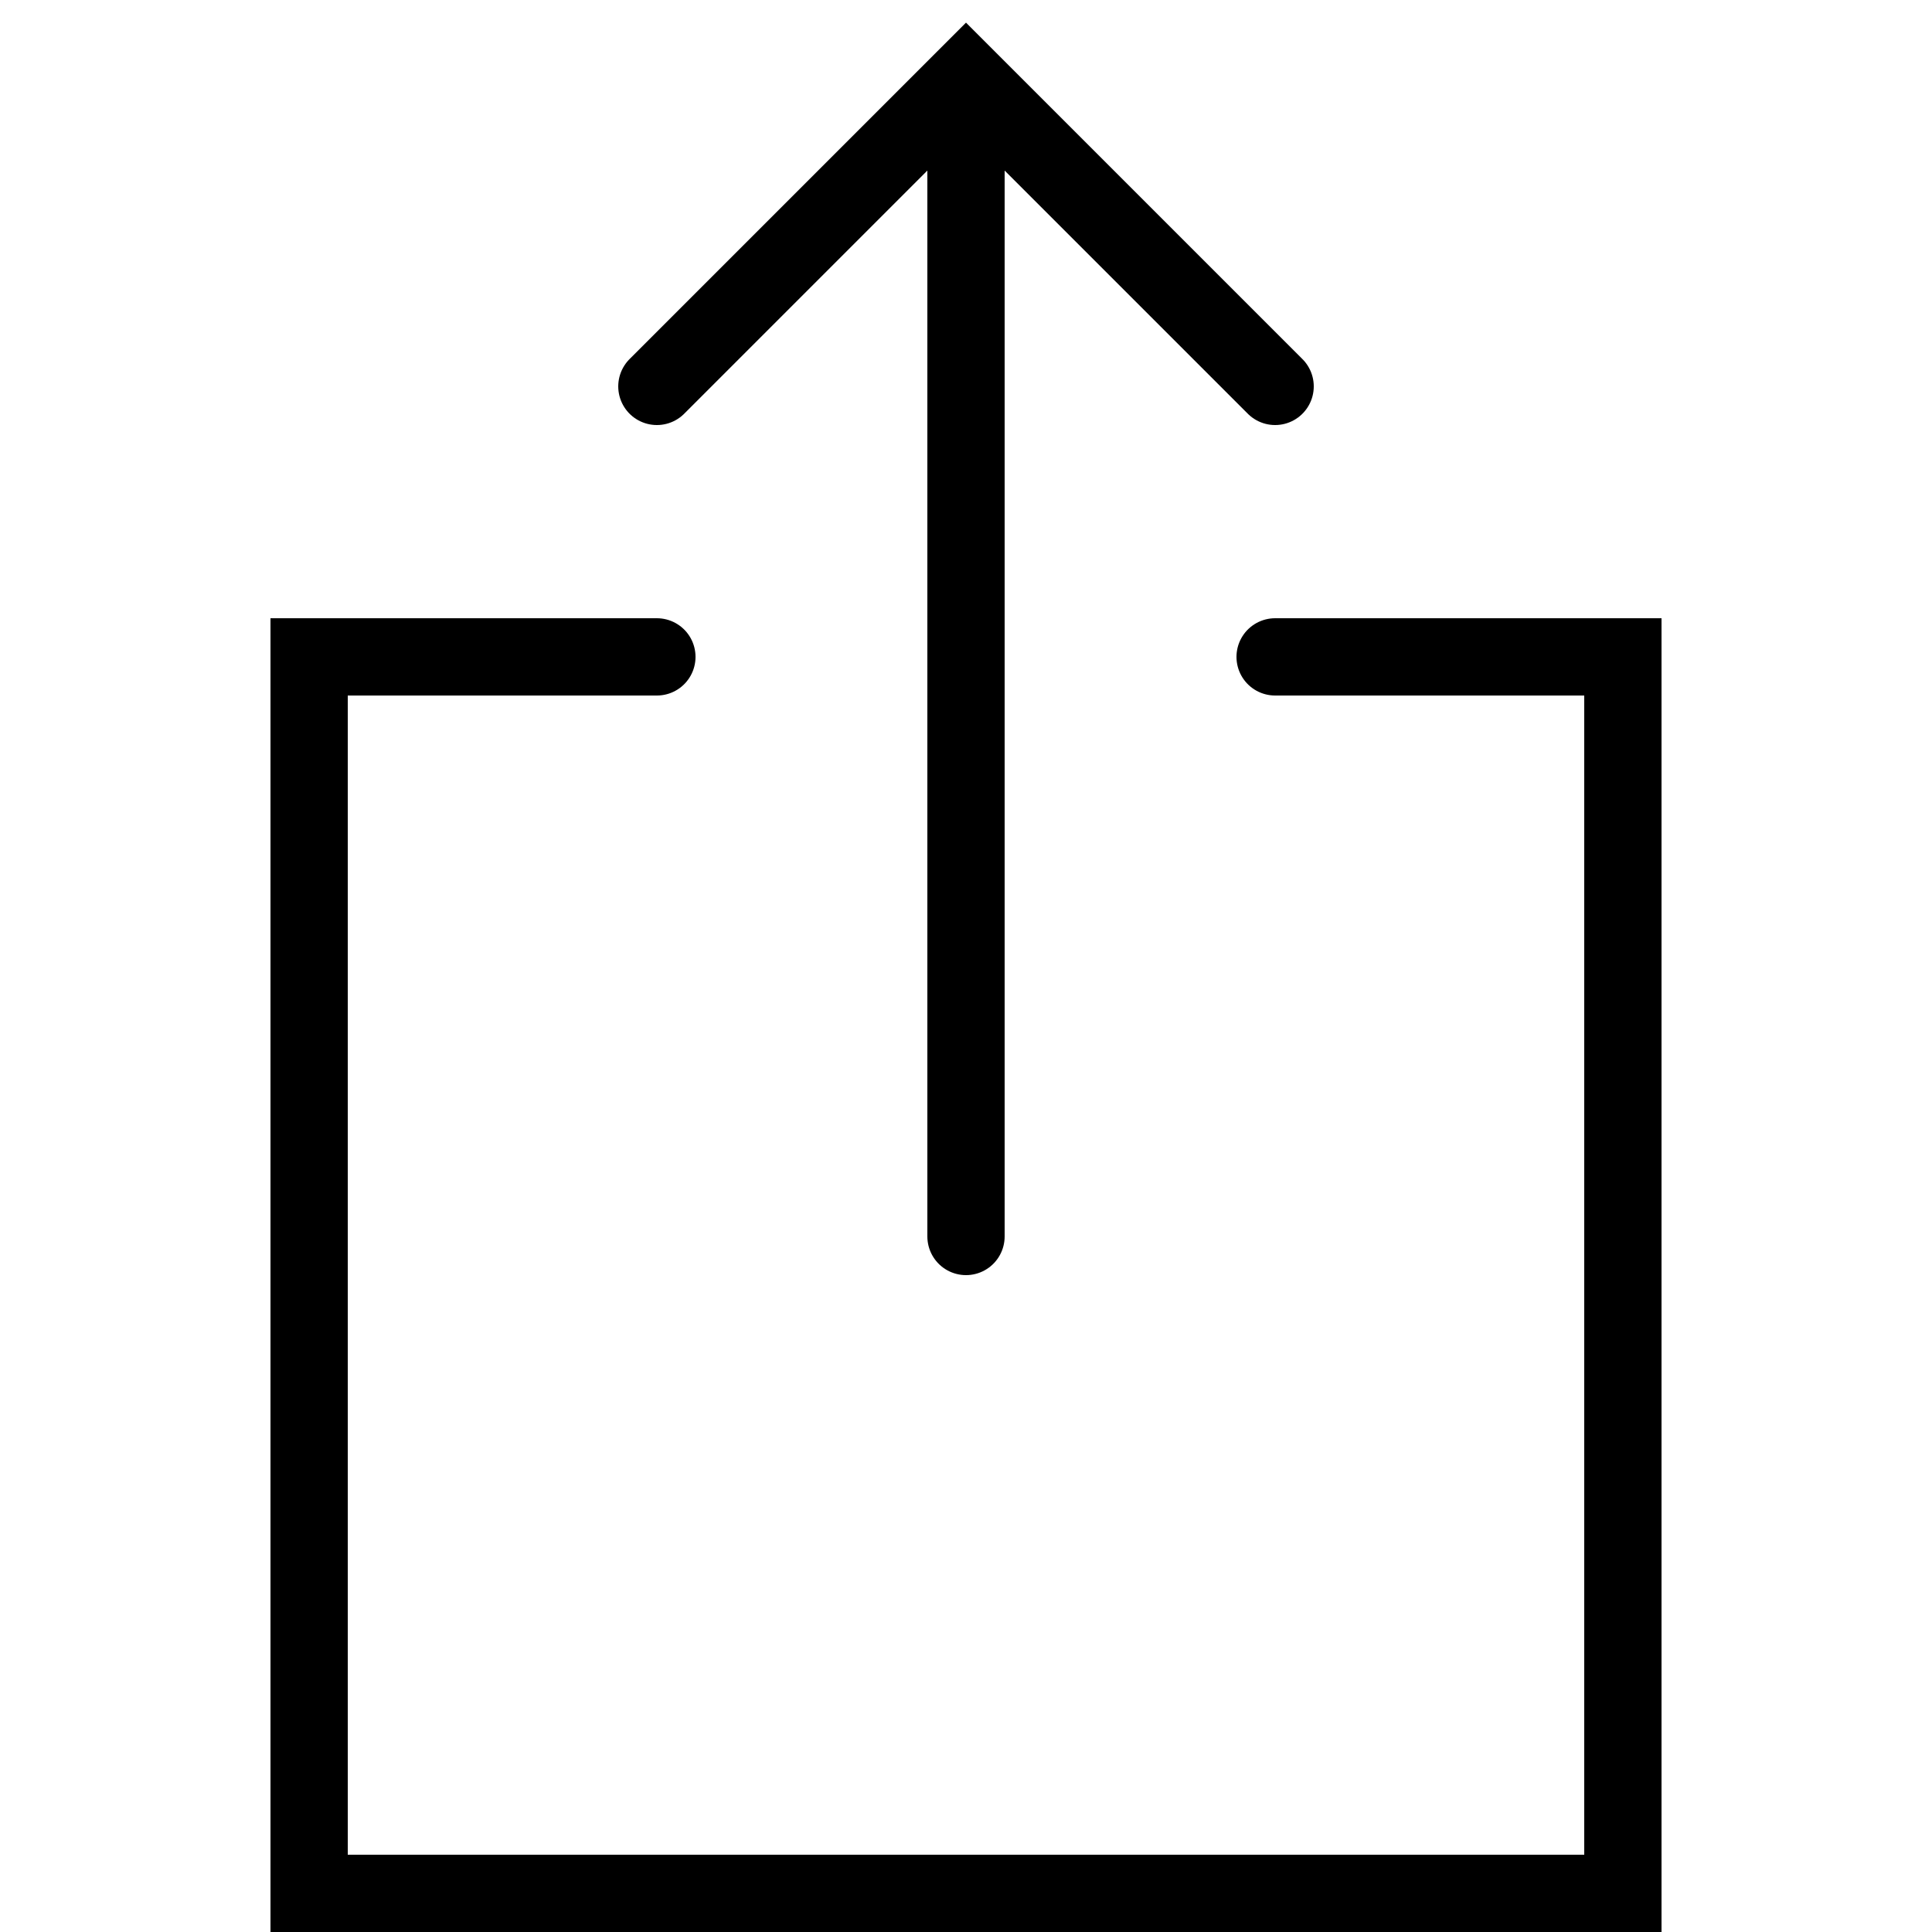
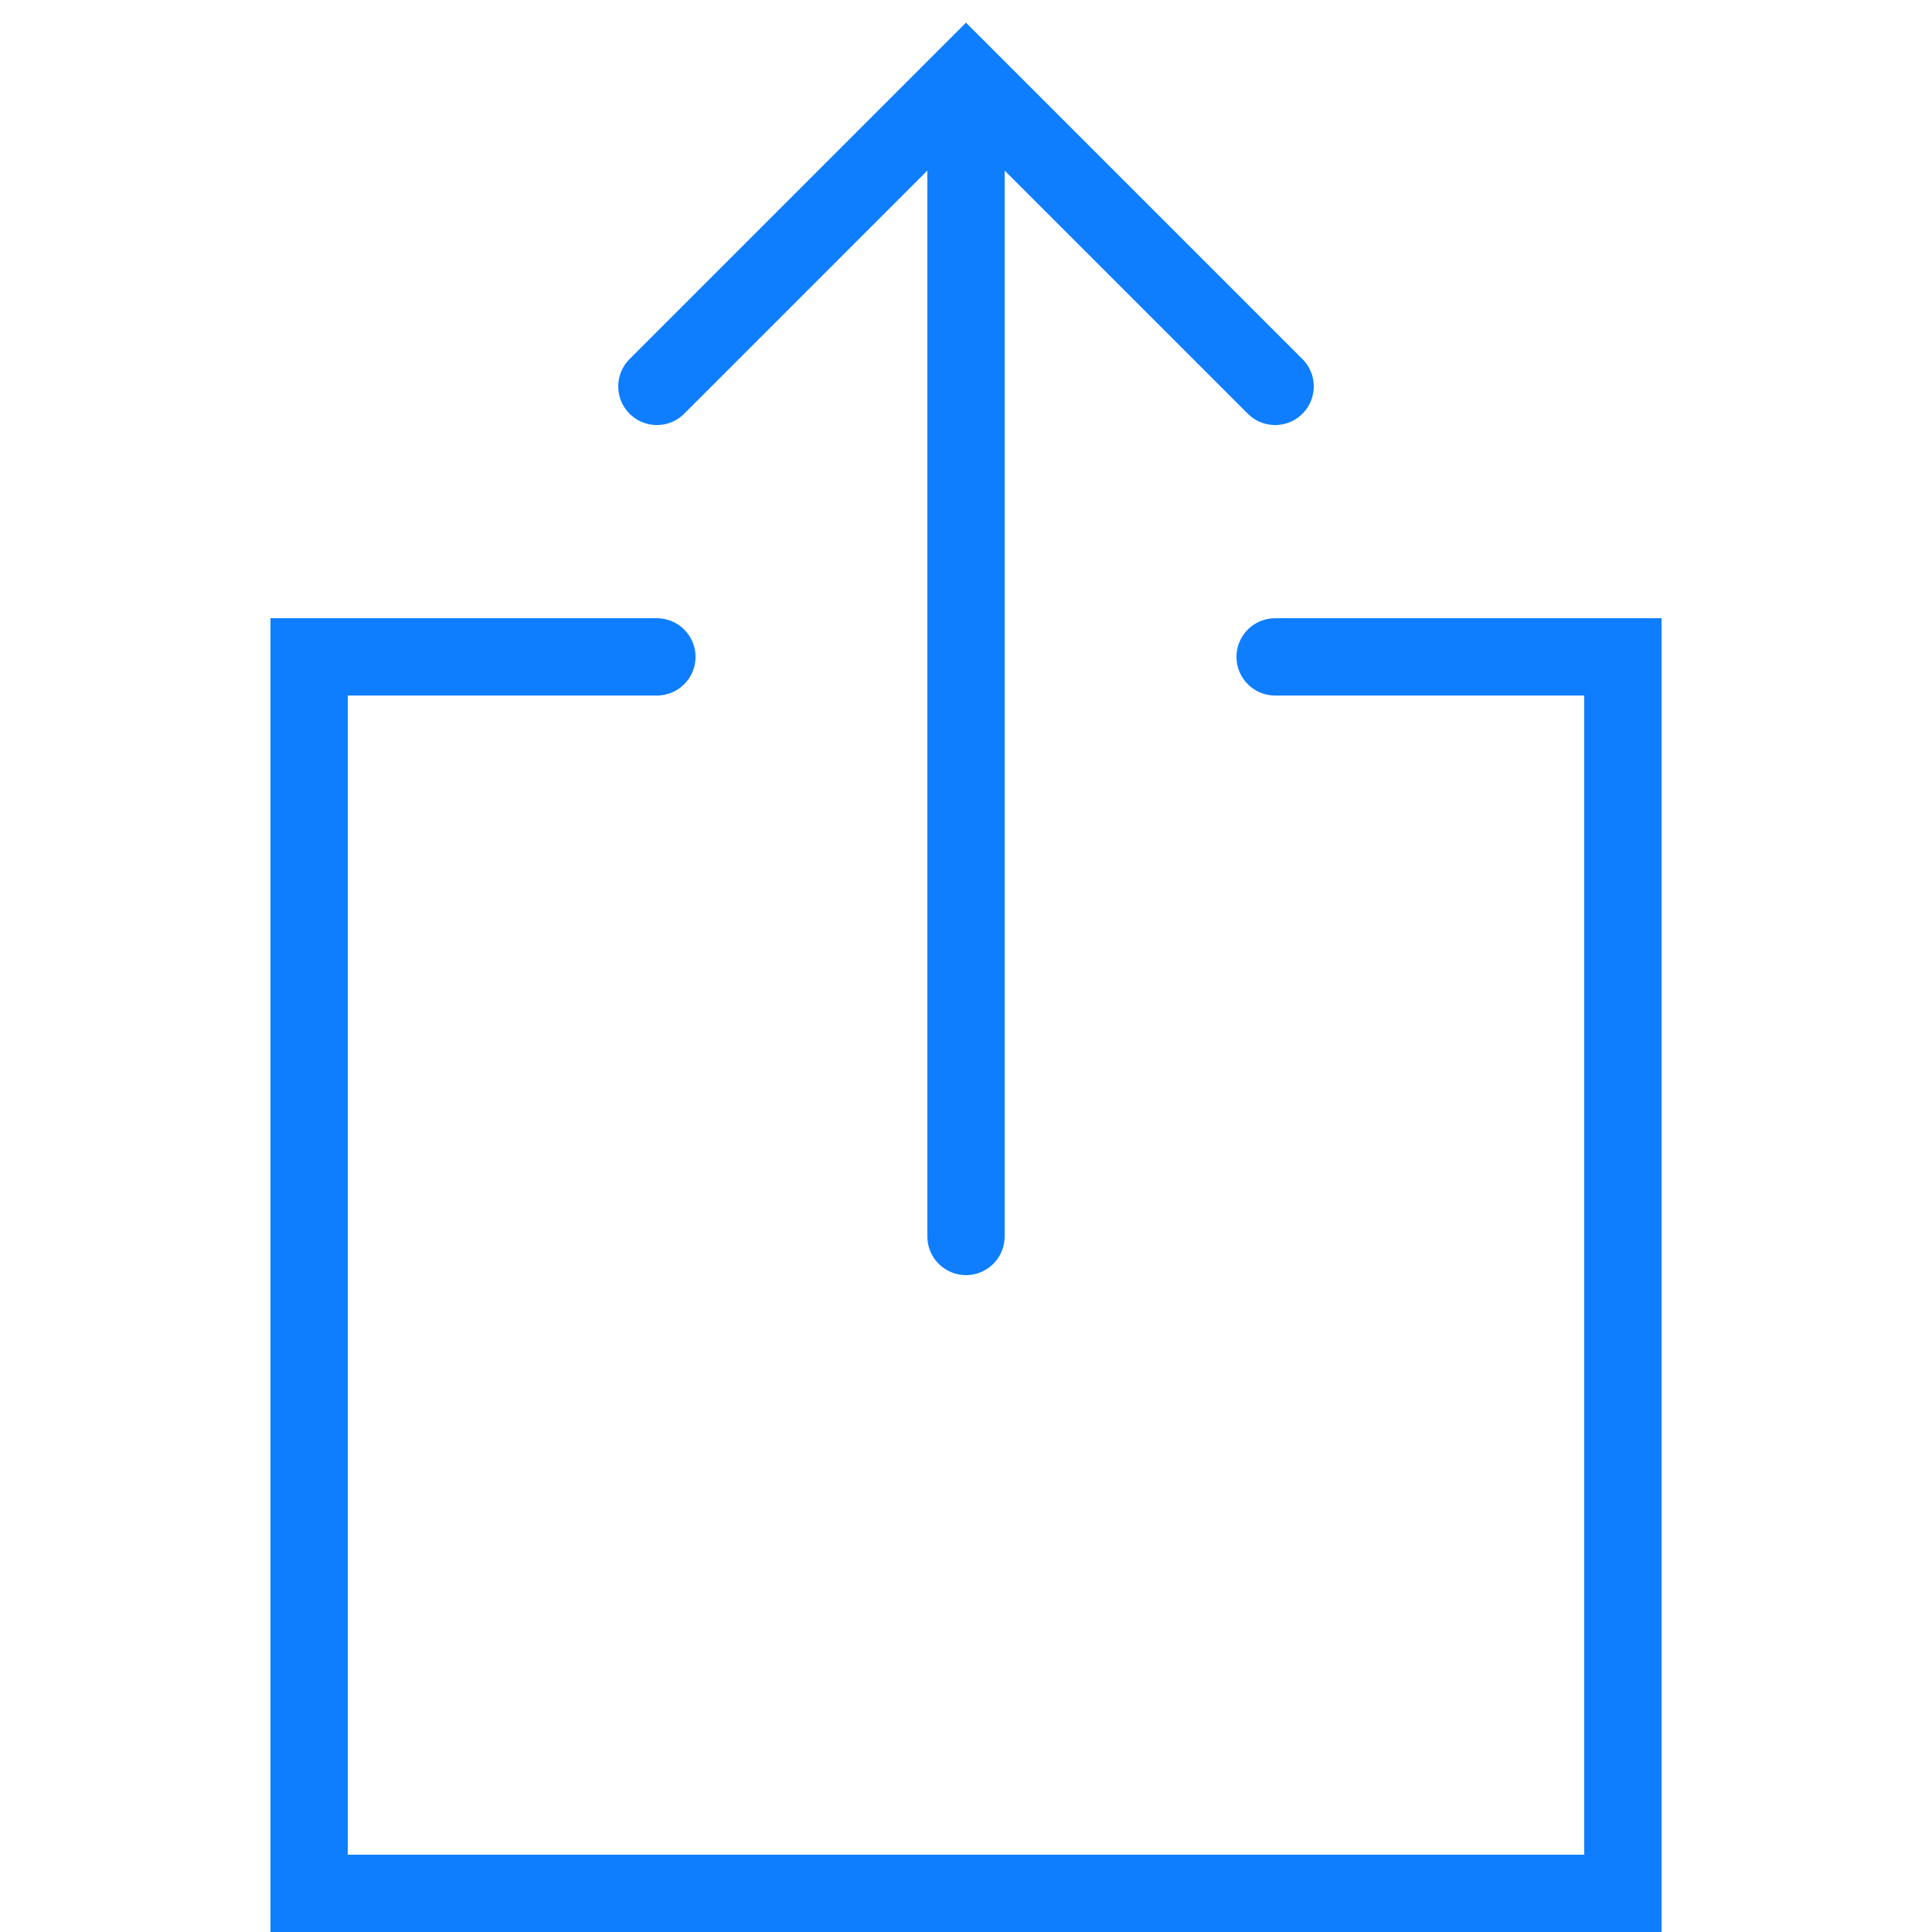
- <svg xmlns="http://www.w3.org/2000/svg" width="50" height="50">
-   <path fill="none" stroke="#000" stroke-linecap="round" stroke-miterlimit="10" stroke-width="2" d="M17 10l8-8 8 8M25 32V2.333" />
+ <svg xmlns="http://www.w3.org/2000/svg" viewBox="0 0 50 50">
+   <path fill="none" stroke="#0e7eff" stroke-linecap="round" stroke-miterlimit="10" stroke-width="2" d="M17 10l8-8 8 8M25 32V2.333" />
  <path fill="none" d="M0 0h50v50H0z" />
-   <path fill="none" stroke="#000" stroke-linecap="round" stroke-miterlimit="10" stroke-width="2" d="M17 17H8v32h34V17h-9" />
+   <path fill="none" stroke="#0e7eff" stroke-linecap="round" stroke-miterlimit="10" stroke-width="2" d="M17 17H8v32h34V17h-9" />
</svg>
